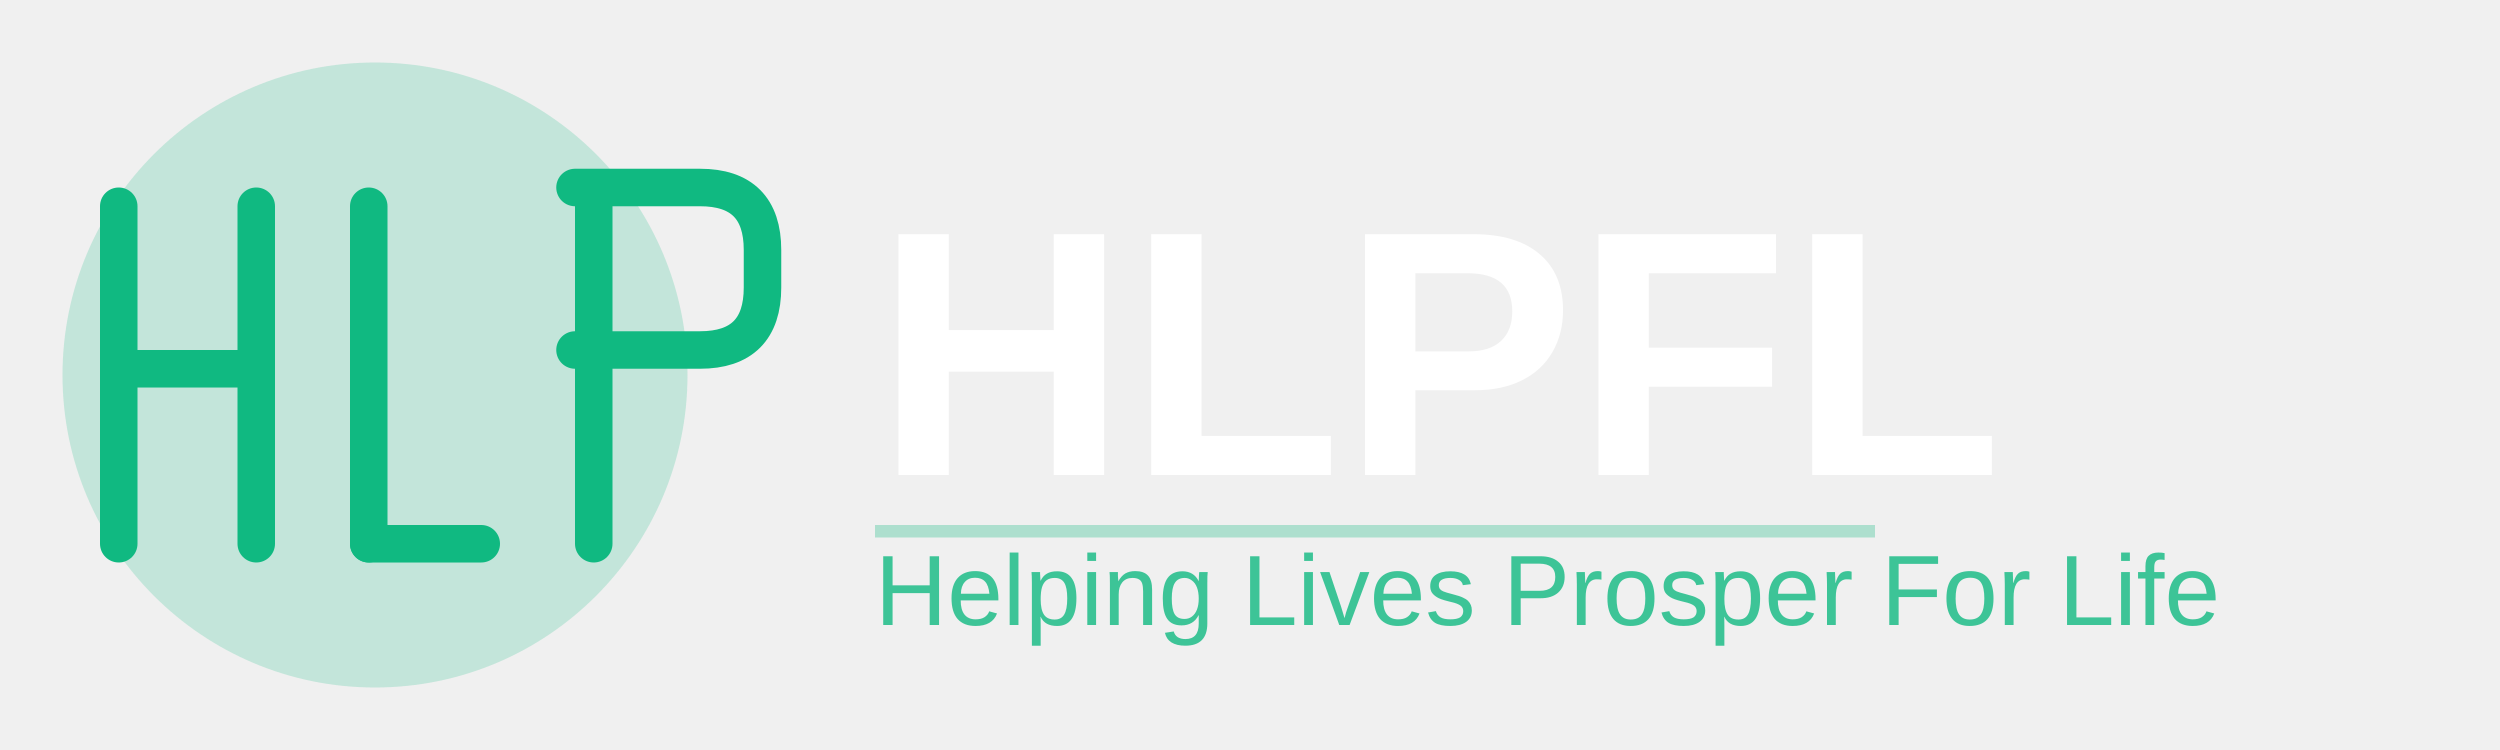
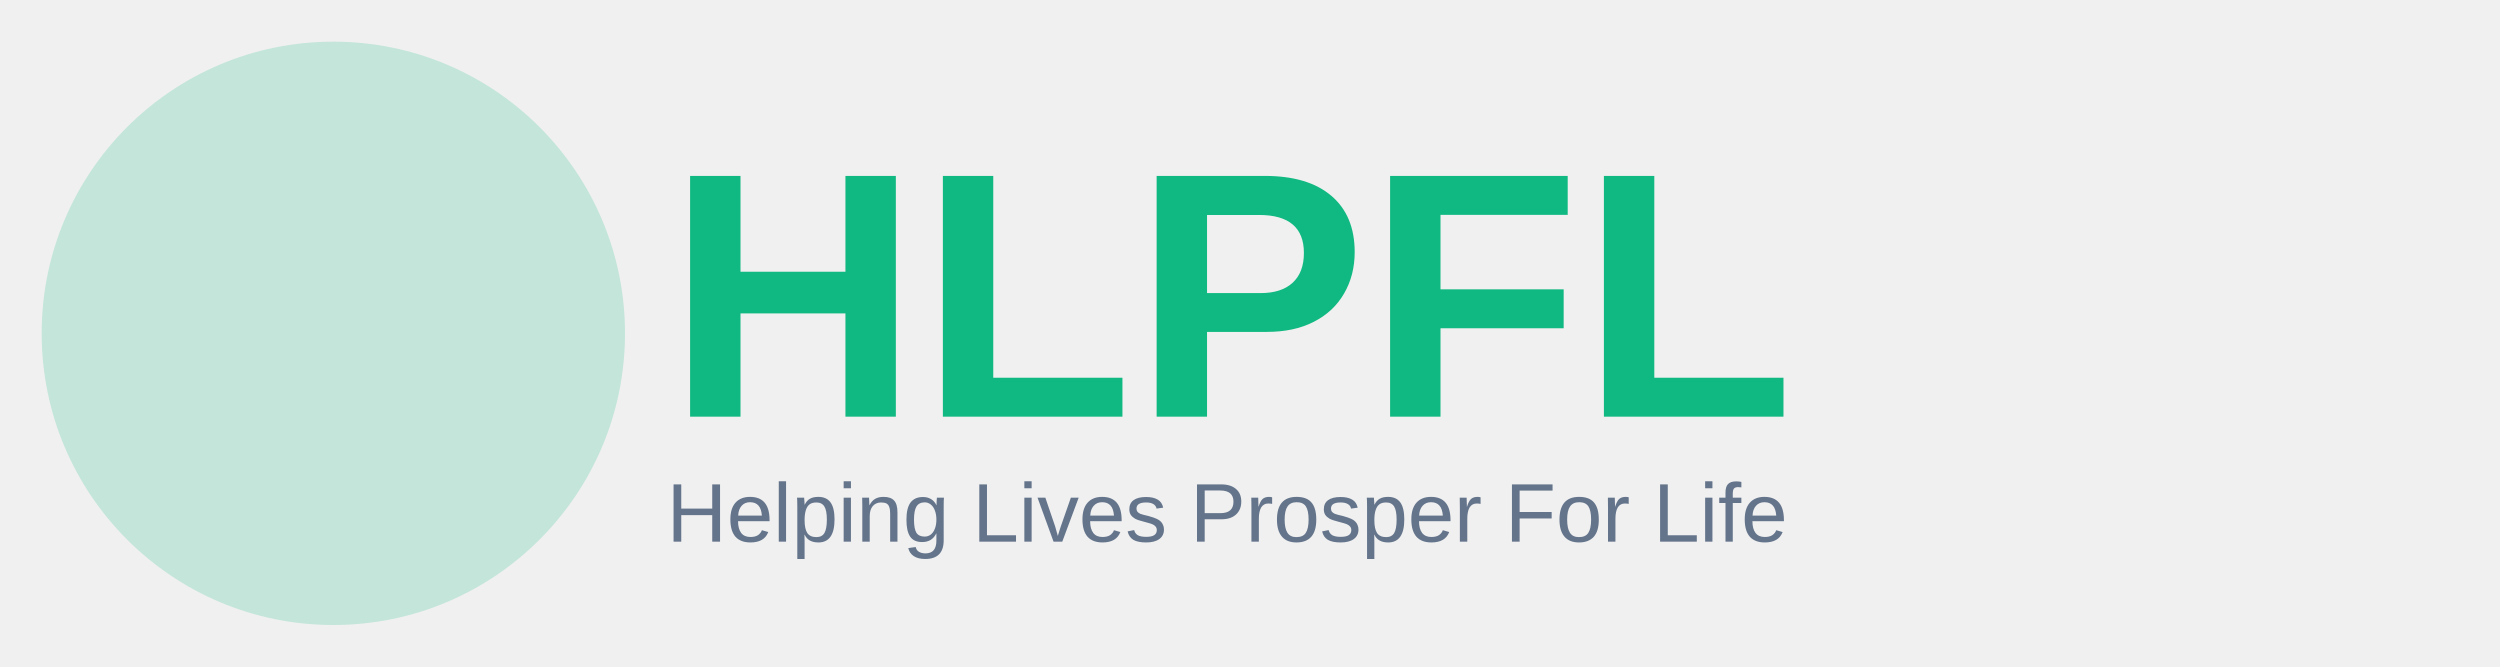
- <svg xmlns="http://www.w3.org/2000/svg" viewBox="0 0 200 60" fill="none">
-   <circle cx="30" cy="30" r="25" fill="#10b981" opacity="0.2" />
-   <g fill="#10b981">
-     <rect x="8" y="15" width="3" height="30" rx="1.5" />
-     <rect x="19" y="15" width="3" height="30" rx="1.5" />
-     <rect x="8" y="28" width="14" height="3" rx="1.5" />
-     <rect x="28" y="15" width="3" height="30" rx="1.5" />
-     <rect x="28" y="42" width="12" height="3" rx="1.5" />
-     <rect x="46" y="15" width="3" height="30" rx="1.5" />
-     <path d="M 46 15 L 56 15 Q 61 15 61 20 L 61 23 Q 61 28 56 28 L 46 28" stroke="#10b981" stroke-width="3" fill="none" stroke-linecap="round" />
-   </g>
-   <text x="70" y="38" font-family="Arial, sans-serif" font-size="28" font-weight="bold" fill="#ffffff">HLPFL</text>
-   <text x="70" y="50" font-family="Arial, sans-serif" font-size="8" fill="#10b981" opacity="0.8">Helping Lives Prosper For Life</text>
-   <rect x="70" y="42" width="80" height="1" fill="#10b981" opacity="0.3" />
+ <svg xmlns="http://www.w3.org/2000/svg" viewBox="0 0 300 80" fill="none">
+   <circle cx="40" cy="40" r="35" fill="#10b981" opacity="0.2" />
+   <text x="80" y="50" font-family="Arial, sans-serif" font-size="42" font-weight="bold" fill="#10b981">HLPFL</text>
+   <text x="80" y="65" font-family="Arial, sans-serif" font-size="10" fill="#64748b">Helping Lives Prosper For Life</text>
</svg>
